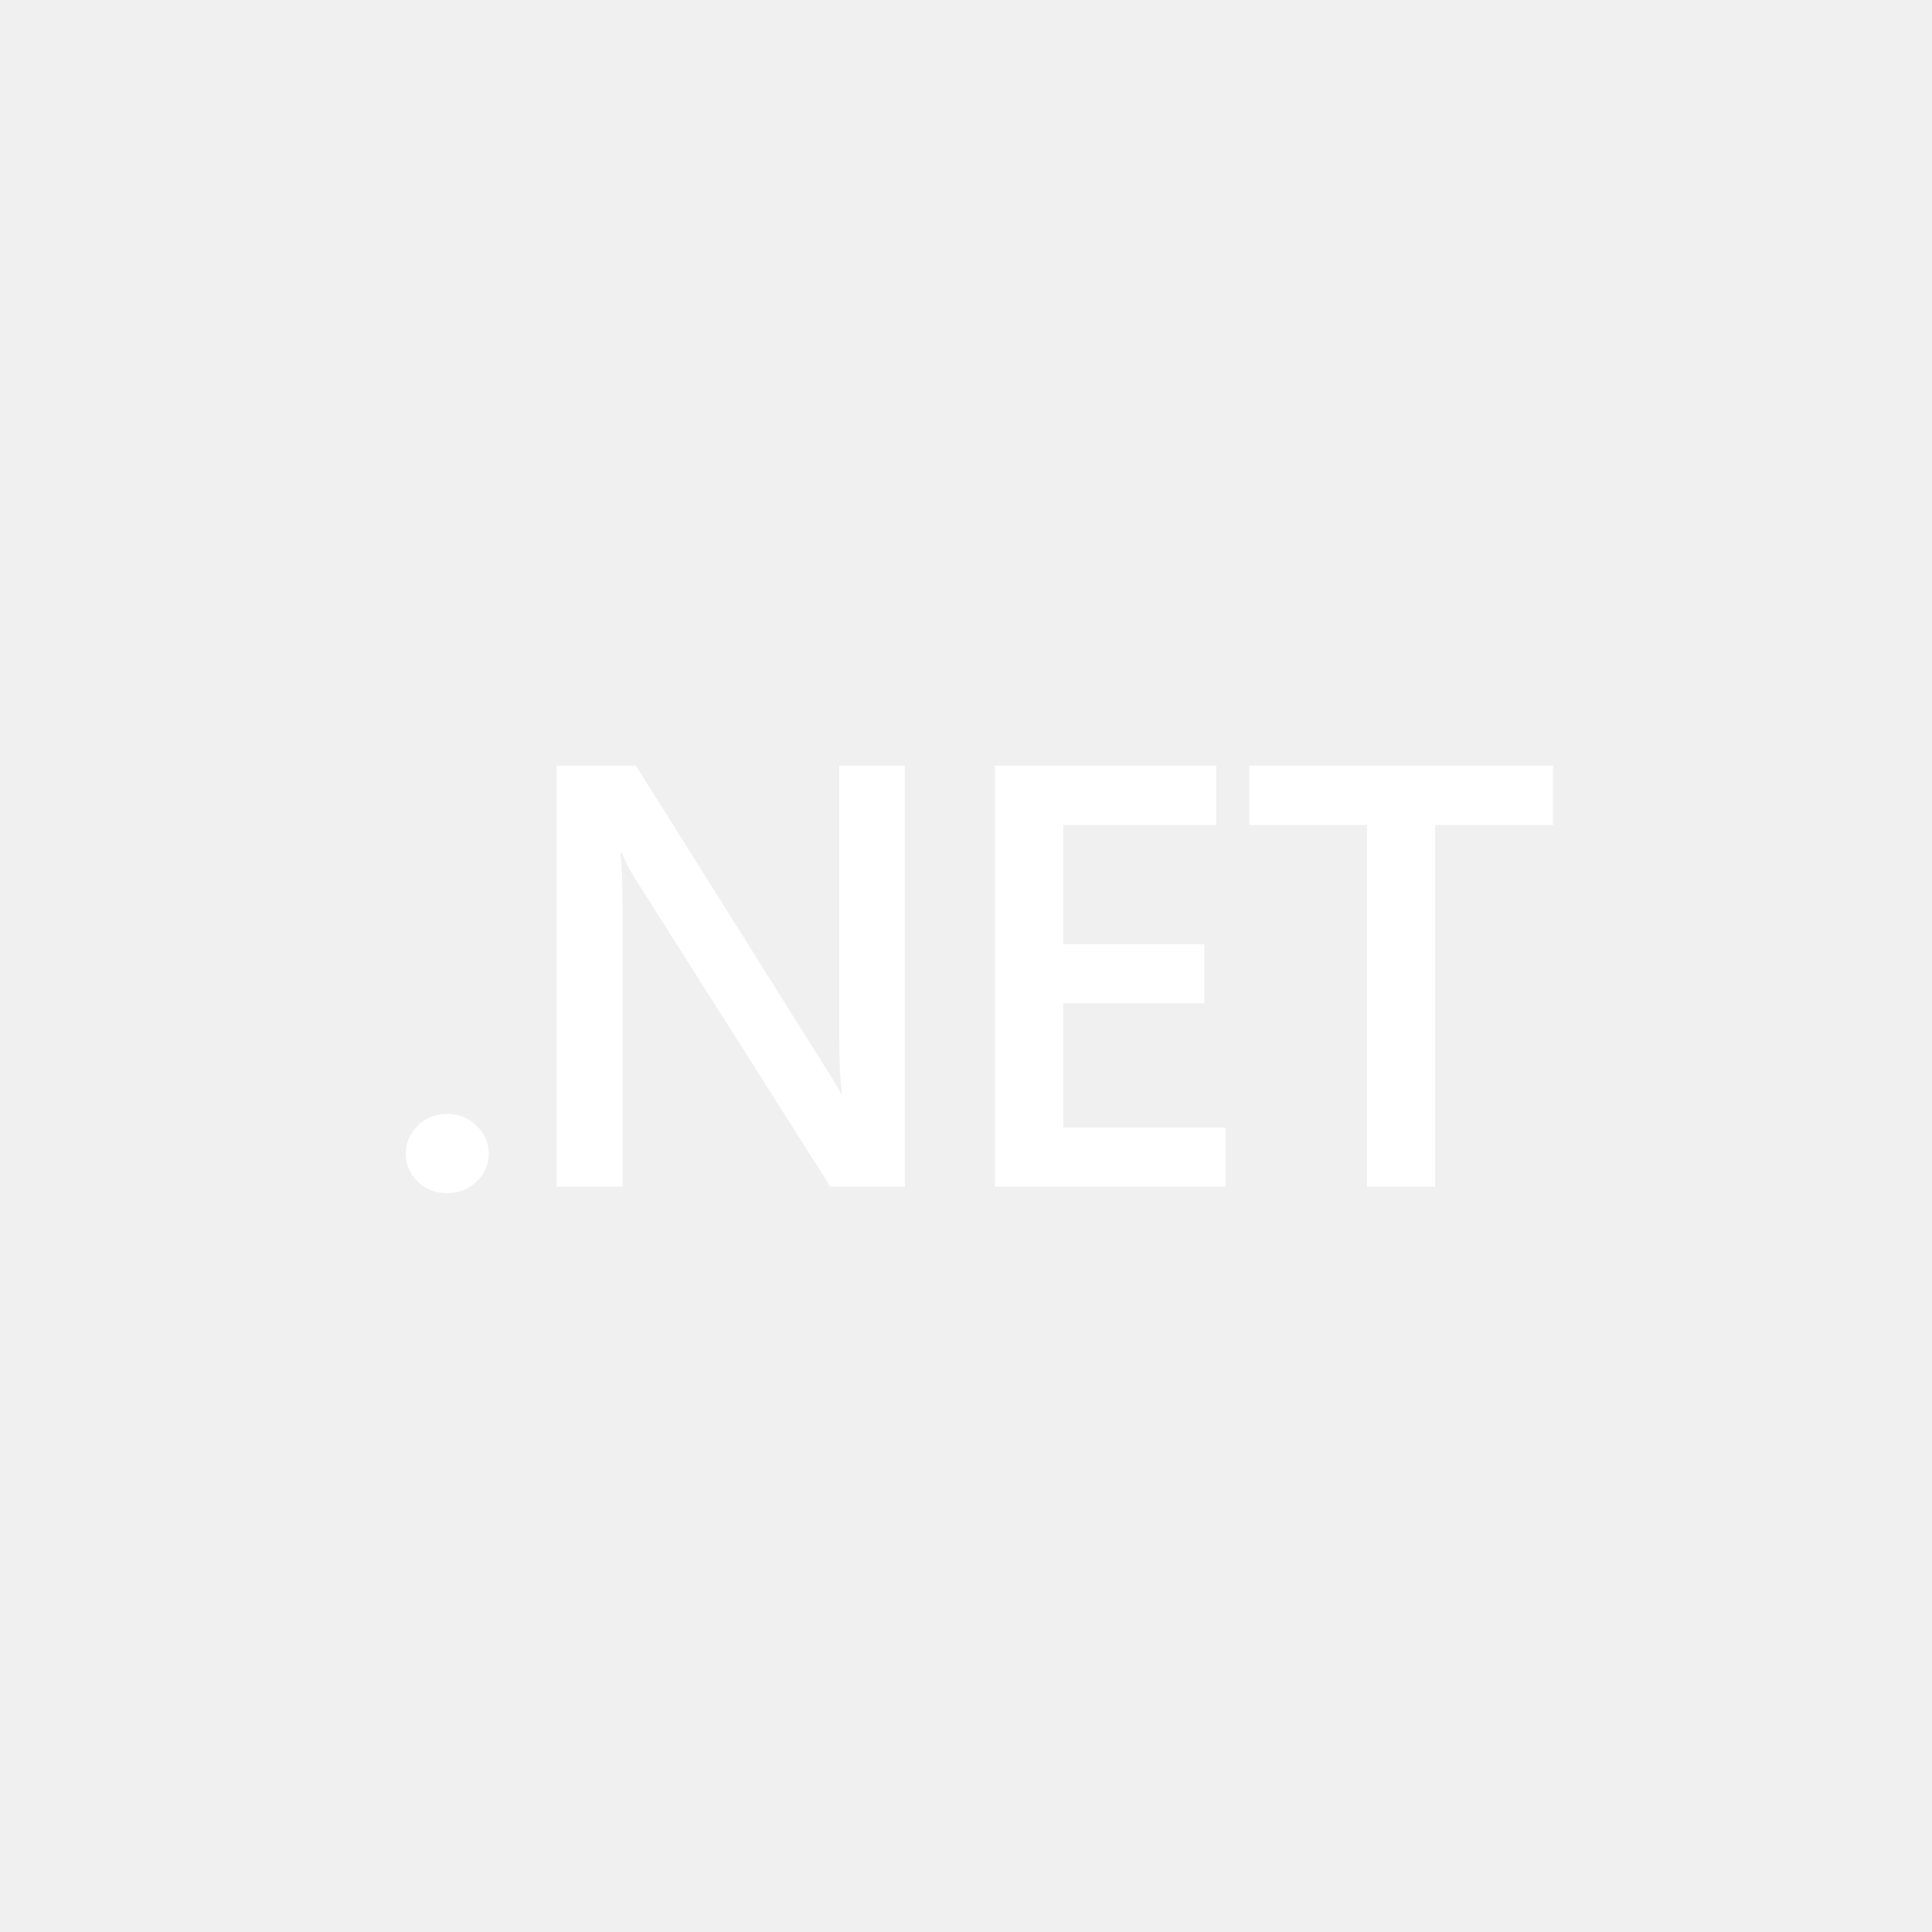
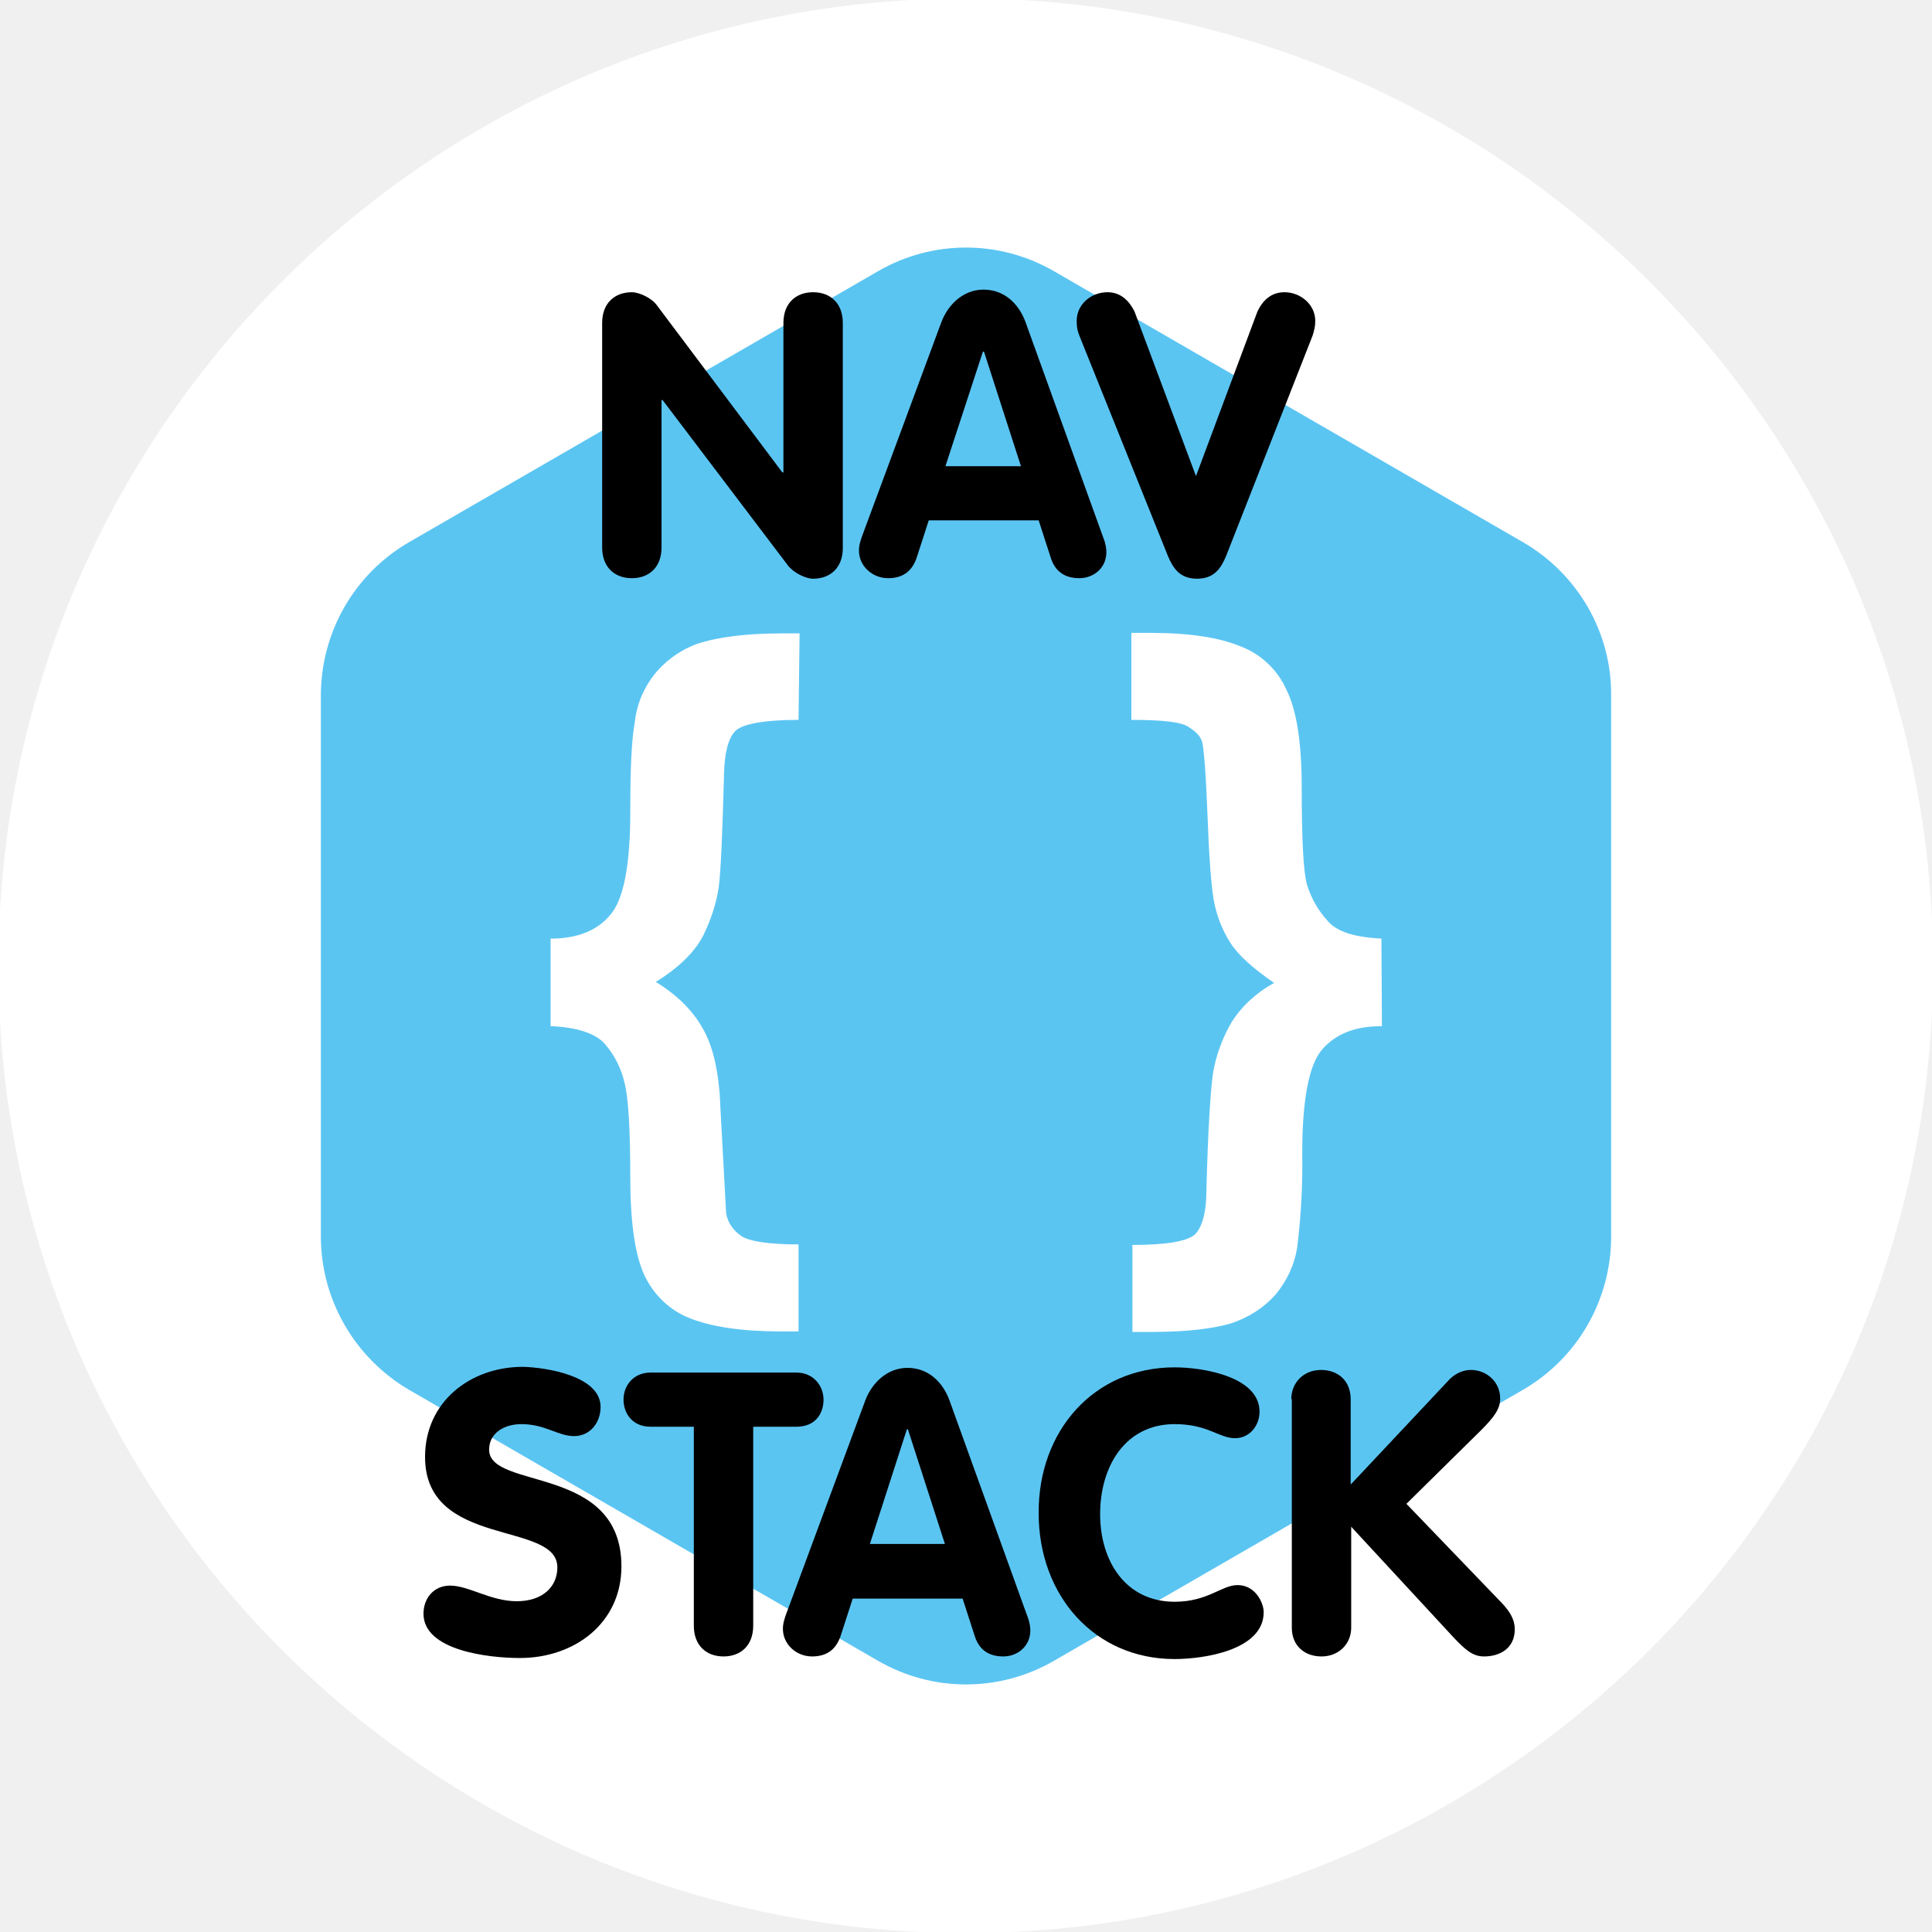
- <svg xmlns="http://www.w3.org/2000/svg" width="456" height="456" viewBox="0 0 456 456" version="1.1" xml:space="preserve" style="fill-rule:evenodd;clip-rule:evenodd;stroke-linejoin:round;stroke-miterlimit:2;">
-   <path d="m 105.5,281.609 c -2.703,0 -5.001,-0.9 -6.893,-2.702 -1.892,-1.848 -2.838,-4.042 -2.838,-6.582 0,-2.587 0.946,-4.804 2.838,-6.652 1.892,-1.848 4.19,-2.772 6.893,-2.772 2.748,0 5.068,0.924 6.96,2.772 1.937,1.848 2.906,4.064 2.906,6.652 0,2.54 -0.968,4.734 -2.906,6.582 -1.892,1.802 -4.212,2.702 -6.96,2.702 z" style="fill:#ffffff;fill-rule:nonzero;stroke-width:0.838" />
-   <path d="M 213.561,280.084 H 195.99 L 149.7,207.054 c -1.171,-1.848 -2.14,-3.765 -2.906,-5.751 h -0.406 c 0.361,2.125 0.541,6.675 0.541,13.65 v 65.132 h -15.543 v -99.36 h 18.719 l 44.737,71.298 c 1.892,2.957 3.109,4.989 3.649,6.098 h 0.27 c -0.45,-2.632 -0.676,-7.09 -0.676,-13.373 v -64.023 h 15.476 z" style="fill:#ffffff;fill-rule:nonzero;stroke-width:0.838" />
-   <path d="m 289.251,280.084 h -54.401 v -99.36 h 52.238 v 13.997 h -36.154 v 28.131 h 33.316 v 13.927 h -33.316 v 29.378 h 38.316 z" style="fill:#ffffff;fill-rule:nonzero;stroke-width:0.838" />
-   <path d="M 366.565,194.721 H 338.722 v 85.363 h -16.084 v -85.363 h -27.775 v -13.997 h 71.701 z" style="fill:#ffffff;fill-rule:nonzero;stroke-width:0.838" />
+ <svg xmlns="http://www.w3.org/2000/svg" version="1.1" id="Laag_2" x="0px" y="0px" viewBox="0 0 370.9 370.9" style="enable-background:new 0 0 370.9 370.9;" xml:space="preserve">
+   <style type="text/css">
+ 	.st0{fill:#FFFFFF;}
+ 	.st1{fill:#5BC5F2;}
+ 	.st2{enable-background:new    ;}
+ </style>
+   <circle class="st0" cx="185.4" cy="185.4" r="185.7" />
+   <path class="st1" d="M292.4,104.1l-90-52c-10.5-6.1-23.4-6.1-33.9,0l-90,52c-10.5,6.1-16.9,17.3-16.9,29.4v103.9  c0,12.1,6.5,23.3,16.9,29.4l90,52c10.5,6.1,23.4,6.1,33.9,0l90-52c10.5-6.1,16.9-17.3,16.9-29.4V133.5  C309.4,121.4,302.9,110.2,292.4,104.1z M153.3,138.2c-6.7,0-10.9,0.8-12.2,2.2s-2,4.1-2.1,8.1c-0.3,11.1-0.6,18.4-1,21.7  c-0.5,3.4-1.6,6.6-3.1,9.6c-1.6,3-4.6,6-9,8.7c4.2,2.6,7.2,5.6,9.1,9.1c1.9,3.3,3.1,8.5,3.3,15.1l1.1,20.2c0.3,1.9,1.5,3.5,3.1,4.5  c1.5,0.9,5.1,1.5,10.8,1.5v16.7h-3.6c-7.4,0-13.1-0.9-17.2-2.5c-3.9-1.5-7-4.5-8.8-8.3c-1.8-3.9-2.7-10.2-2.7-18.7  c0-9.6-0.4-15.6-1.1-18.2c-0.6-2.7-1.9-5.3-3.7-7.4c-1.8-2.1-5.4-3.3-10.5-3.5v-16.8c5,0,8.9-1.5,11.4-4.5c2.6-2.9,3.9-9.5,3.9-19.9  c0-7.8,0.2-13.6,0.9-17.4c0.4-3.5,1.9-6.8,4.2-9.5c2.3-2.6,5.3-4.6,8.7-5.6c3.5-1,8.5-1.7,15-1.7h3.7L153.3,138.2z M265.3,197  c-5.2,0-8.9,1.5-11.5,4.5c-2.5,2.9-3.8,9.6-3.8,19.9c0.1,5.9-0.2,11.7-0.9,17.5c-0.4,3.5-1.9,6.8-4.2,9.6c-2.3,2.6-5.3,4.5-8.7,5.6  c-3.5,1-8.5,1.6-15,1.6h-3.8V239c6.6,0,10.5-0.7,12-2c1.3-1.3,2.2-4.1,2.2-8.3c0.3-11.9,0.8-19.6,1.3-22.9c0.6-3.3,1.8-6.6,3.5-9.5  c2-3.2,4.9-5.8,8.2-7.6c-3.9-2.7-6.8-5.2-8.4-7.7c-1.6-2.5-2.7-5.4-3.2-8.3c-0.5-2.9-0.9-8.3-1.2-16.5c-0.3-7.9-0.7-12.5-1-13.7  s-1.3-2.1-2.7-3s-5-1.3-10.9-1.3v-16.7h3.7c7.5,0,13.2,0.9,17.3,2.6c3.9,1.5,7.1,4.5,8.8,8.4c1.9,3.8,2.9,10,2.9,18.7  c0,9.8,0.3,16,1,18.6c0.8,2.6,2.1,4.9,3.9,6.9c1.8,2.2,5.2,3.2,10.4,3.5L265.3,197z" />
+   <g class="st2">
+     <path d="M115.3,270.1c0,3-2,5.6-5.1,5.6s-5.5-2.3-10.1-2.3c-3.3,0-6.2,1.7-6.2,4.9c0,7.8,25.4,2.8,25.4,22.4   c0,10.9-9,17.6-19.5,17.6c-5.9,0-18.5-1.4-18.5-8.5c0-3,2-5.4,5.1-5.4c3.6,0,7.8,3,12.8,3c5,0,7.8-2.8,7.8-6.5   c0-9-25.4-3.6-25.4-21.2c0-10.6,8.7-17.3,18.8-17.3C104.7,262.5,115.3,264.1,115.3,270.1z" />
+     <path d="M133.2,273.9h-8.3c-3.6,0-5.2-2.7-5.2-5.2c0-2.7,1.9-5.2,5.2-5.2h28c3.3,0,5.2,2.6,5.2,5.2c0,2.6-1.5,5.2-5.2,5.2h-8.3   v38.2c0,3.8-2.4,5.9-5.7,5.9s-5.7-2.1-5.7-5.9V273.9z" />
+     <path d="M166.1,268.9c1.3-3.5,4.3-6.3,8.1-6.3c4,0,6.8,2.7,8.1,6.3l14.9,41.3c0.5,1.2,0.6,2.3,0.6,2.8c0,3-2.4,5-5.2,5   c-3.2,0-4.8-1.7-5.5-4l-2.3-7.1h-21.1l-2.3,7.1c-0.8,2.4-2.4,4-5.5,4c-3,0-5.6-2.3-5.6-5.3c0-1.2,0.4-2.1,0.5-2.5L166.1,268.9z    M167,296.4h14.4l-7.1-22h-0.2L167,296.4z" />
+     <path d="M225.5,262.5c5.5,0,16.3,1.8,16.3,8.5c0,2.7-1.9,5.1-4.7,5.1c-3.1,0-5.2-2.7-11.6-2.7c-9.4,0-14.3,8-14.3,17.3   c0,9,4.9,16.8,14.3,16.8c6.4,0,9-3.2,12.1-3.2c3.4,0,5,3.4,5,5.2c0,7.3-11.5,9-17.1,9c-15.4,0-26.1-12.2-26.1-28   C199.3,274.7,210,262.5,225.5,262.5z" />
+     <path d="M247.9,268.6c0-3.1,2.3-5.6,5.7-5.6c3.3,0,5.7,2.1,5.7,5.6V285l18.7-19.9c0.8-0.9,2.3-2.1,4.4-2.1c2.9,0,5.6,2.2,5.6,5.5   c0,2-1.2,3.6-3.7,6.1L270,288.7l17.6,18.3c1.8,1.8,3.2,3.5,3.2,5.8c0,3.6-2.8,5.2-5.9,5.2c-2.2,0-3.6-1.3-5.8-3.6l-19.7-21.3v19.4   c0,3-2.3,5.5-5.7,5.5c-3.3,0-5.7-2.1-5.7-5.5V268.6z" />
+   </g>
+   <g class="st2">
+     <path d="M115.6,62c0-3.8,2.4-5.9,5.7-5.9c1.4,0,3.8,1.1,4.8,2.5l24.1,32.1h0.2V62c0-3.8,2.4-5.9,5.7-5.9s5.7,2.1,5.7,5.9v43.2   c0,3.8-2.4,5.9-5.7,5.9c-1.4,0-3.7-1.1-4.8-2.5l-24.1-31.8H127v28.3c0,3.8-2.4,5.9-5.7,5.9s-5.7-2.1-5.7-5.9V62z" />
+     <path d="M180.7,61.9c1.3-3.5,4.3-6.3,8.1-6.3c4,0,6.8,2.7,8.1,6.3l14.9,41.3c0.5,1.2,0.6,2.3,0.6,2.8c0,3-2.4,5-5.2,5   c-3.2,0-4.8-1.7-5.5-4l-2.3-7.1h-21.1l-2.3,7.1c-0.8,2.4-2.4,4-5.5,4c-3,0-5.6-2.3-5.6-5.3c0-1.2,0.4-2.1,0.5-2.5L180.7,61.9z    M181.5,89.5H196l-7.1-22h-0.2L181.5,89.5z" />
+     <path d="M207.2,64.4c-0.4-1-0.5-1.7-0.5-2.8c0-3.2,2.8-5.5,5.9-5.5c2.6,0,4.2,1.7,5.2,3.7l11.8,31.6l11.8-31.6   c1-2.1,2.6-3.7,5.2-3.7c3,0,5.9,2.3,5.9,5.5c0,1.1-0.2,1.8-0.5,2.8l-16.6,42.3c-1,2.4-2.3,4.4-5.6,4.4c-3.3,0-4.6-2-5.6-4.4   L207.2,64.4z" />
+   </g>
</svg>
